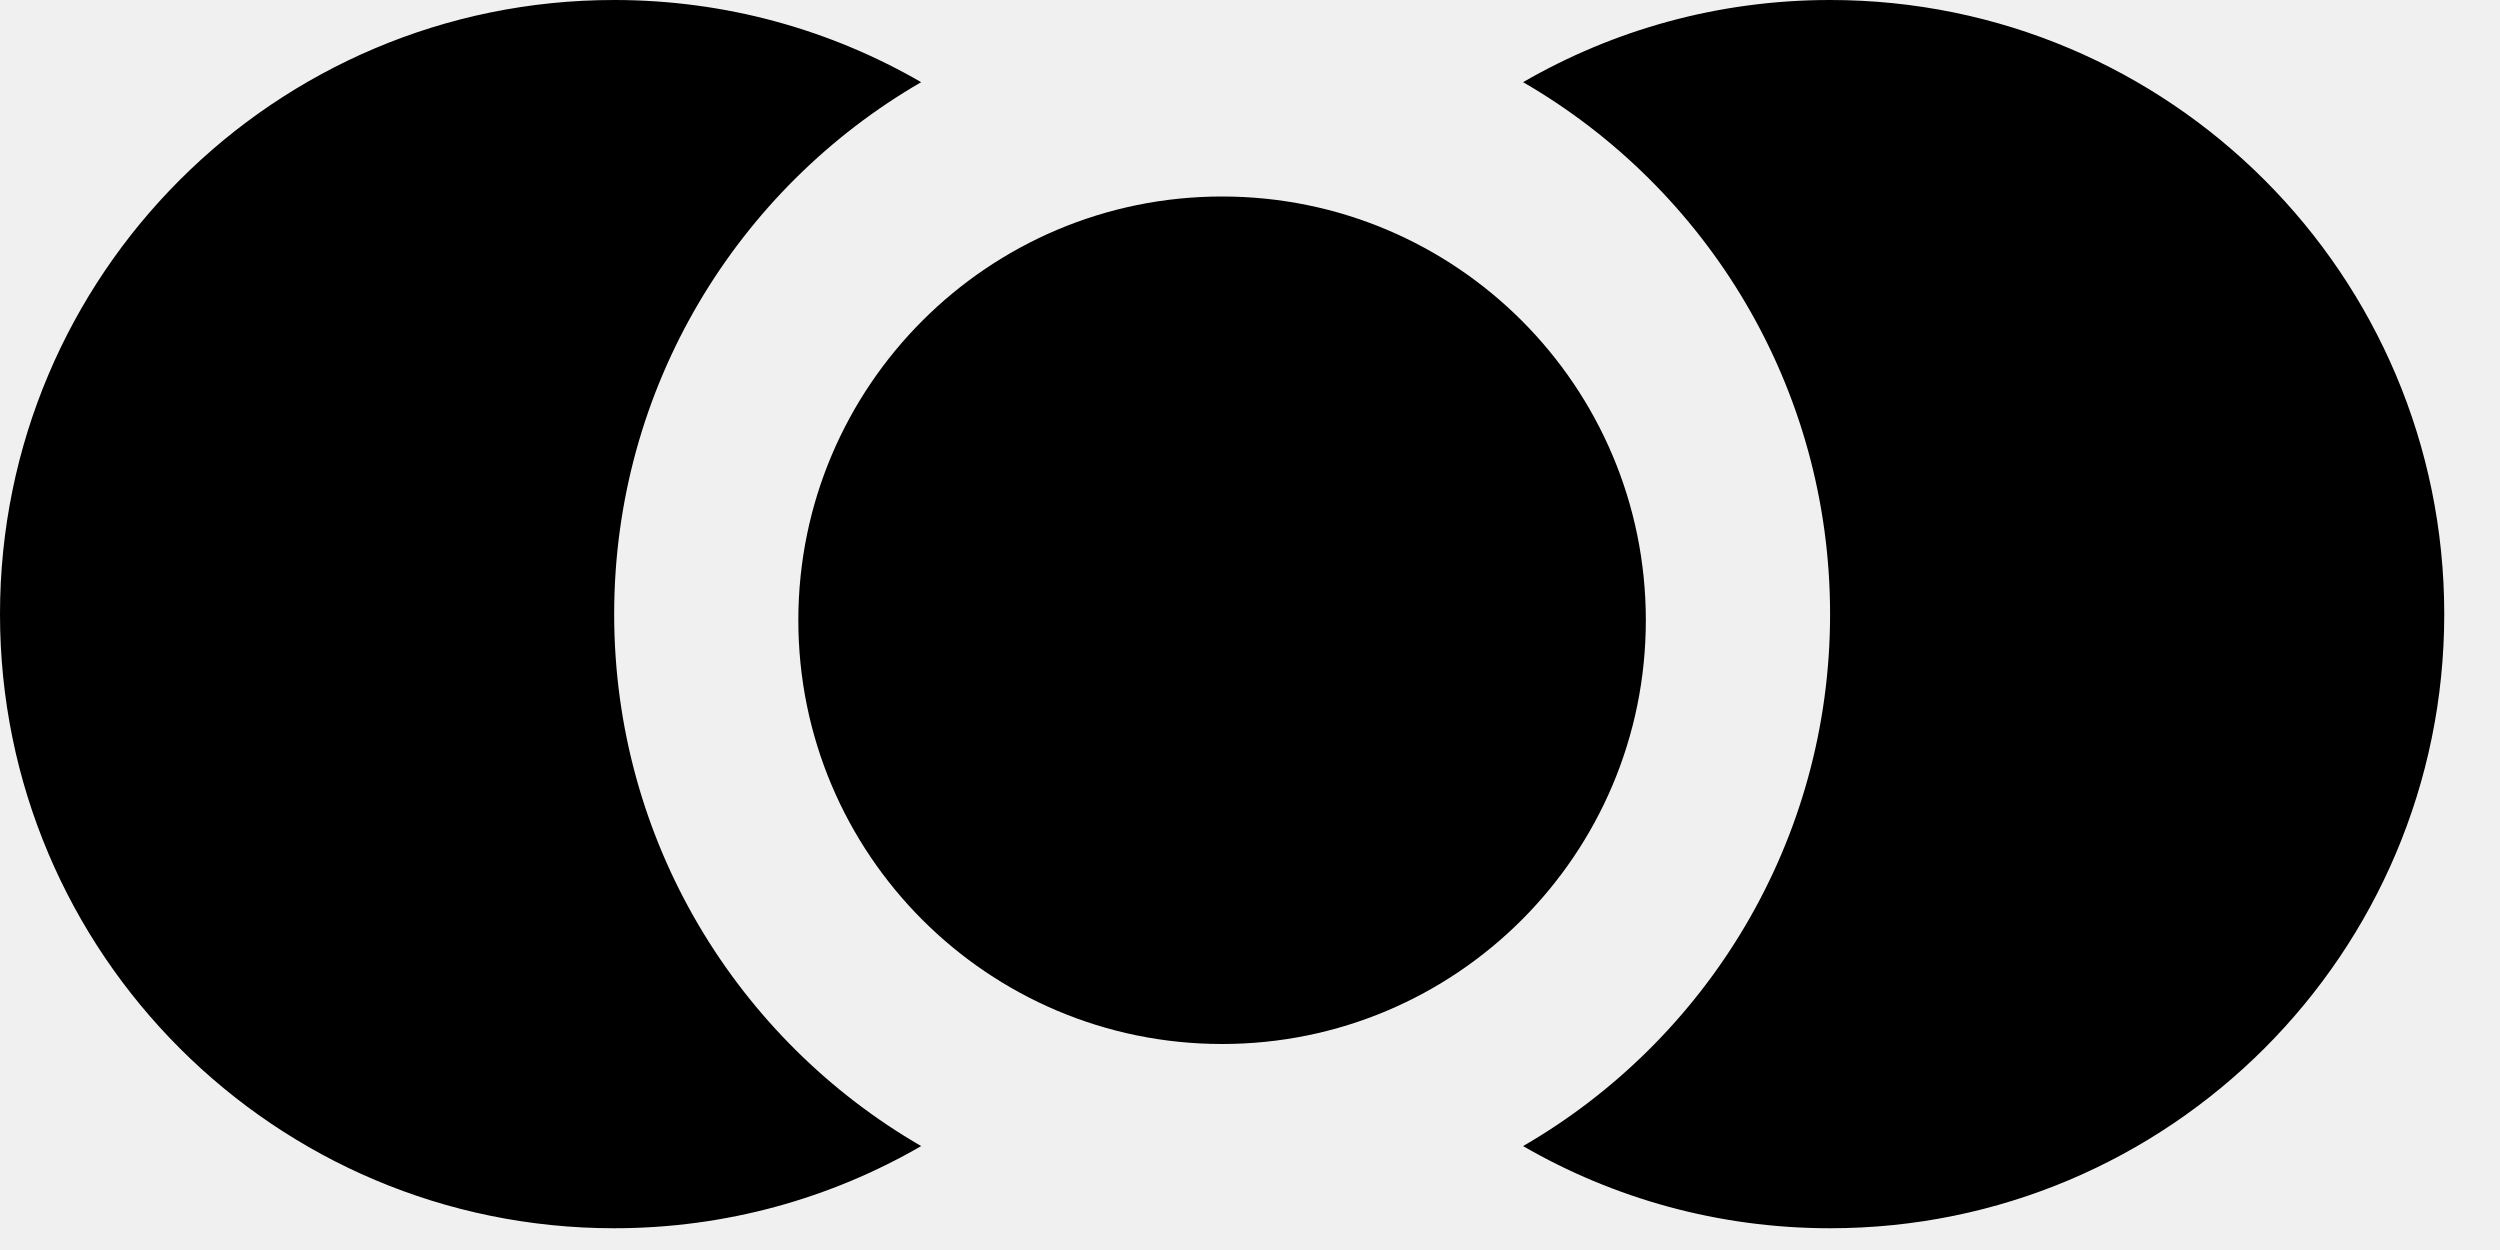
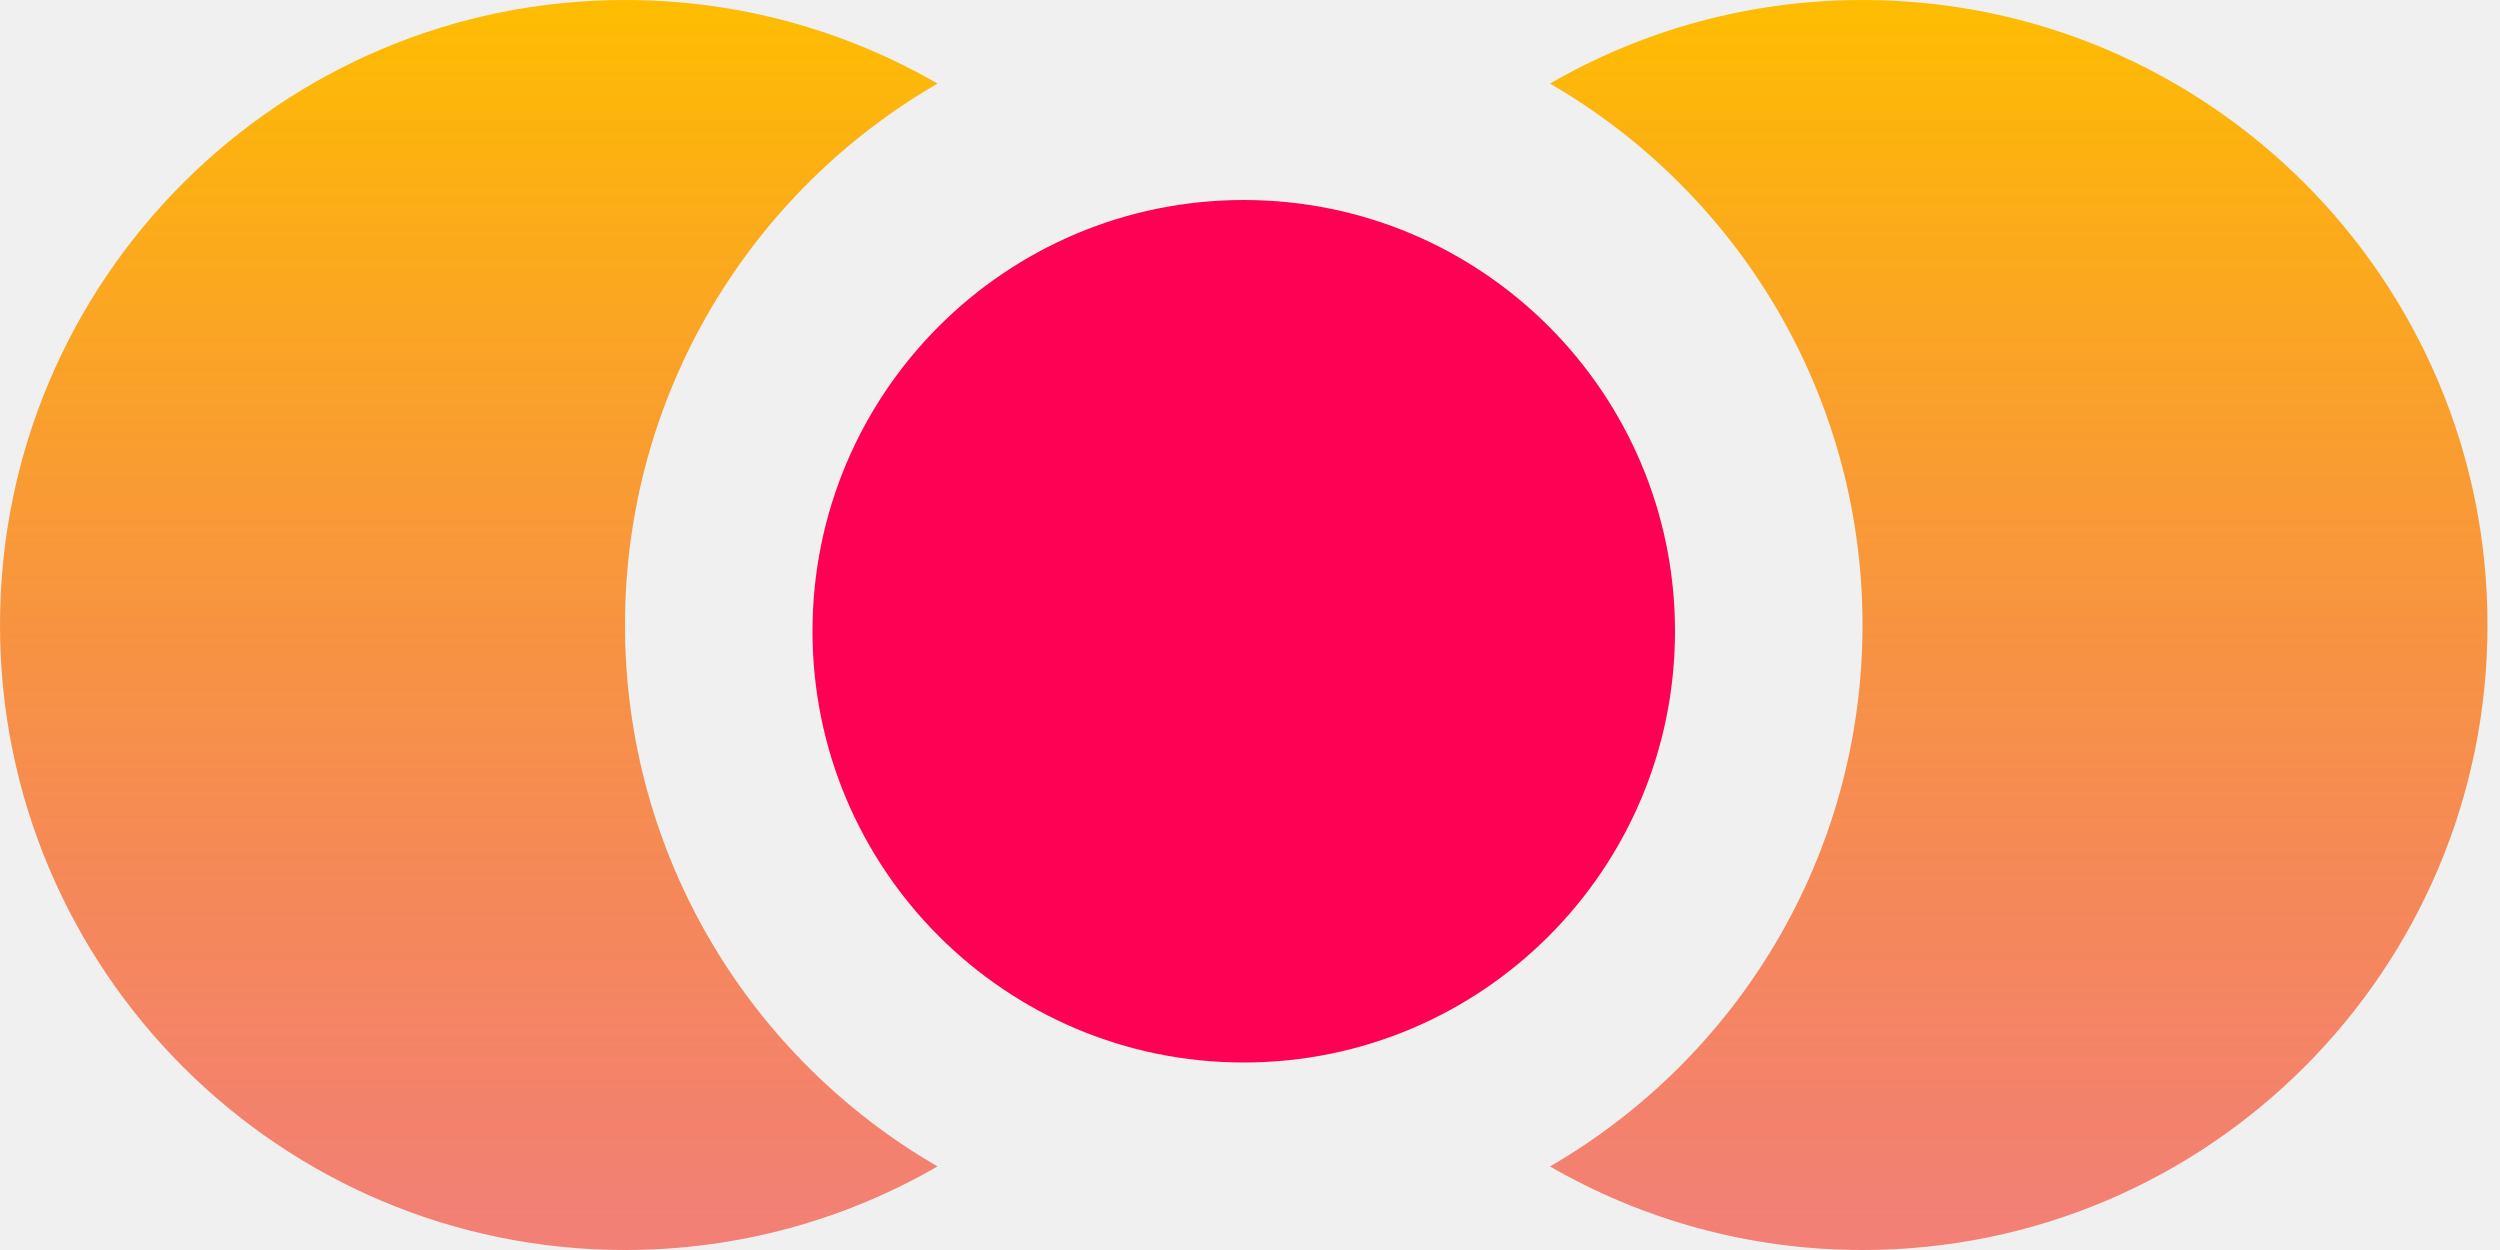
- <svg xmlns="http://www.w3.org/2000/svg" width="30" height="15" viewBox="0 0 30 15" fill="none">
-   <g clip-path="url(#clip0_512_1313)">
-     <path fill-rule="evenodd" clip-rule="evenodd" d="M11.054 0.986C8.852 2.26 7.37 4.642 7.37 7.37C7.37 10.097 8.852 12.479 11.054 13.753C9.97 14.38 8.712 14.739 7.37 14.739C3.299 14.739 0 11.44 0 7.37C0 3.299 3.299 0 7.37 0C8.712 0 9.97 0.359 11.054 0.986Z" fill="black" />
-     <path fill-rule="evenodd" clip-rule="evenodd" d="M18.277 0.986C20.479 2.26 21.961 4.642 21.961 7.37C21.961 10.097 20.479 12.479 18.277 13.753C19.361 14.38 20.619 14.739 21.961 14.739C26.032 14.739 29.331 11.44 29.331 7.37C29.331 3.299 26.032 0 21.961 0C20.619 0 19.361 0.359 18.277 0.986Z" fill="black" />
-     <path d="M14.665 12.528C17.474 12.528 19.75 10.252 19.75 7.443C19.75 4.635 17.474 2.358 14.665 2.358C11.857 2.358 9.58 4.635 9.58 7.443C9.58 10.252 11.857 12.528 14.665 12.528Z" fill="black" />
+ <svg xmlns="http://www.w3.org/2000/svg" width="46" height="23" viewBox="0 0 46 23" fill="none">
+   <g clip-path="url(#clip0_598_368)">
+     <path fill-rule="evenodd" clip-rule="evenodd" d="M17.25 1.538C13.813 3.527 11.5 7.243 11.5 11.5C11.5 15.757 13.813 19.473 17.25 21.462C15.559 22.44 13.595 23 11.5 23C5.149 23 0 17.851 0 11.5C0 5.149 5.149 0 11.5 0C13.595 0 15.559 0.56 17.25 1.538Z" fill="url(#paint0_linear_598_368)" />
+     <path fill-rule="evenodd" clip-rule="evenodd" d="M28.52 1.538C31.957 3.527 34.27 7.243 34.27 11.5C34.27 15.757 31.957 19.473 28.52 21.462C30.212 22.44 32.175 23 34.27 23C40.621 23 45.77 17.851 45.77 11.5C45.77 5.149 40.621 0 34.27 0C32.175 0 30.212 0.56 28.52 1.538Z" fill="url(#paint1_linear_598_368)" />
+     <path d="M22.885 19.55C27.267 19.55 30.82 15.997 30.82 11.615C30.82 7.233 27.267 3.68 22.885 3.68C18.503 3.68 14.95 7.233 14.95 11.615C14.95 15.997 18.503 19.55 22.885 19.55Z" fill="#FE0154" />
  </g>
  <defs>
-     <clipPath id="clip0_512_1313">
-       <rect width="29.383" height="14.739" fill="white" />
+     <linearGradient id="paint0_linear_598_368" x1="8.625" y1="0" x2="8.625" y2="23" gradientUnits="userSpaceOnUse">
+       <stop stop-color="#FEBD01" />
+       <stop offset="1" stop-color="#F44336" stop-opacity="0.65" />
+     </linearGradient>
+     <linearGradient id="paint1_linear_598_368" x1="37.145" y1="0" x2="37.145" y2="23" gradientUnits="userSpaceOnUse">
+       <stop stop-color="#FEBD01" />
+       <stop offset="1" stop-color="#F44336" stop-opacity="0.65" />
+     </linearGradient>
+     <clipPath id="clip0_598_368">
+       <rect width="45.851" height="23" fill="white" />
    </clipPath>
  </defs>
</svg>
